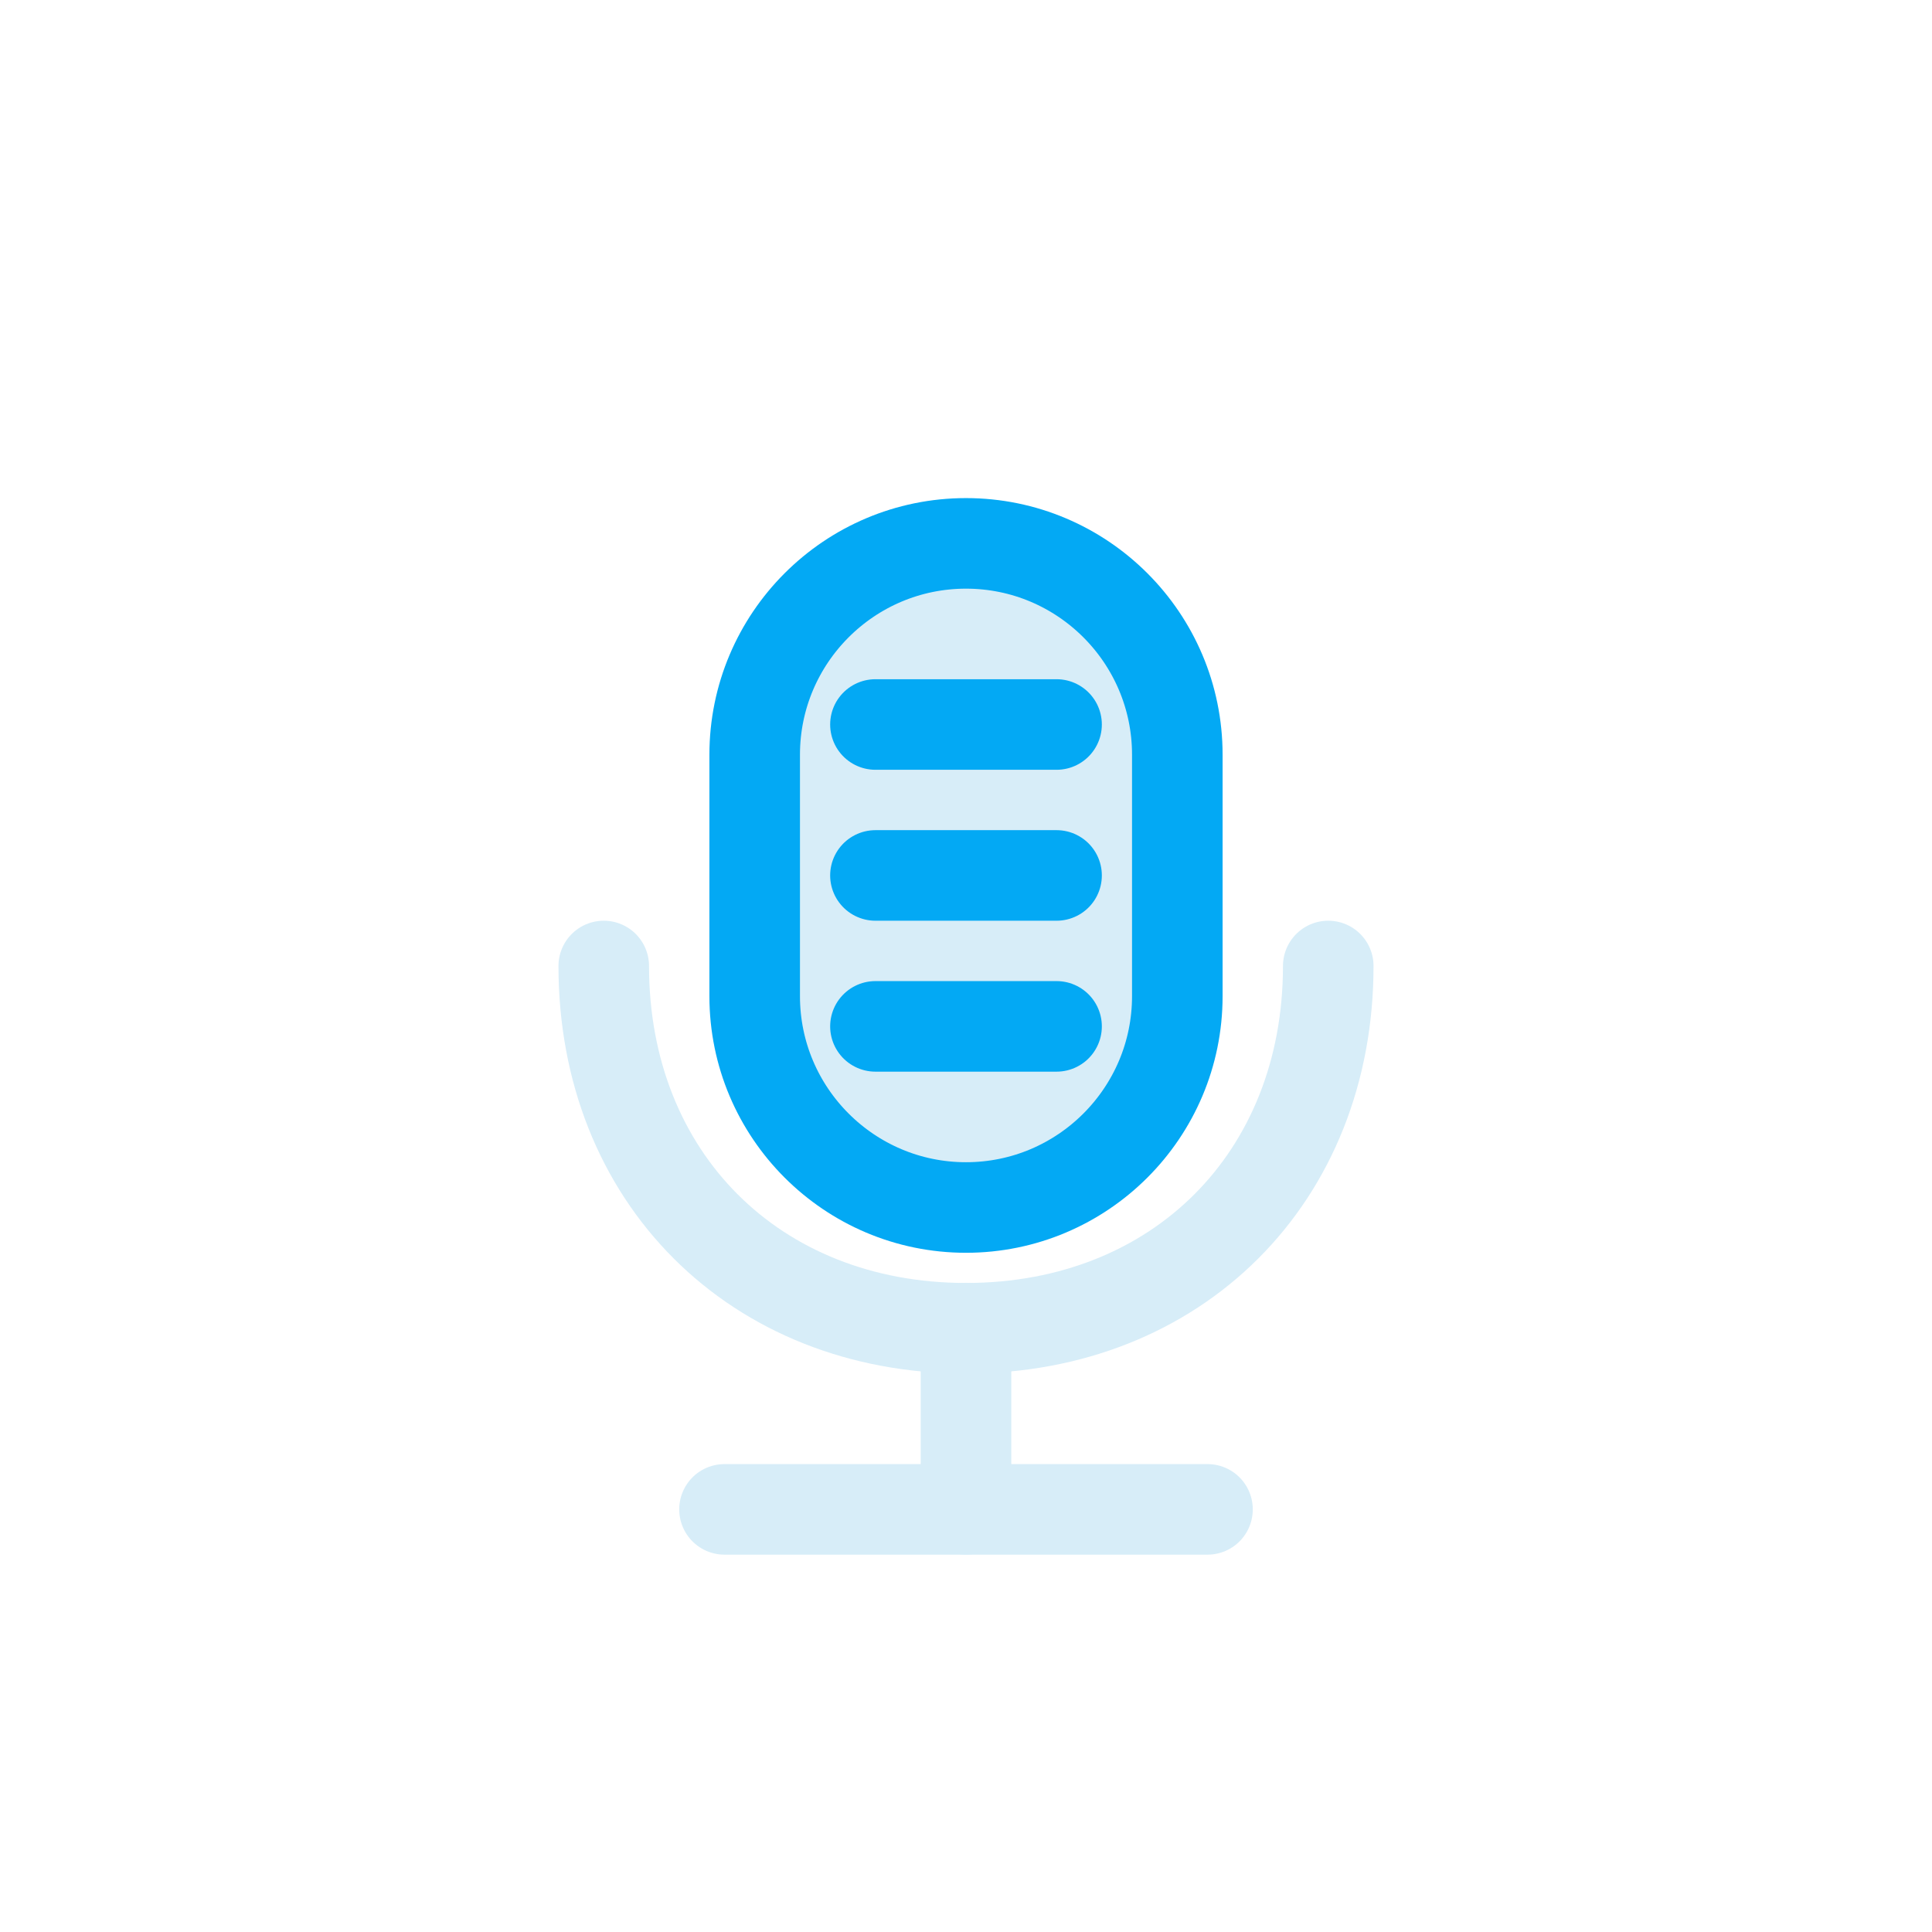
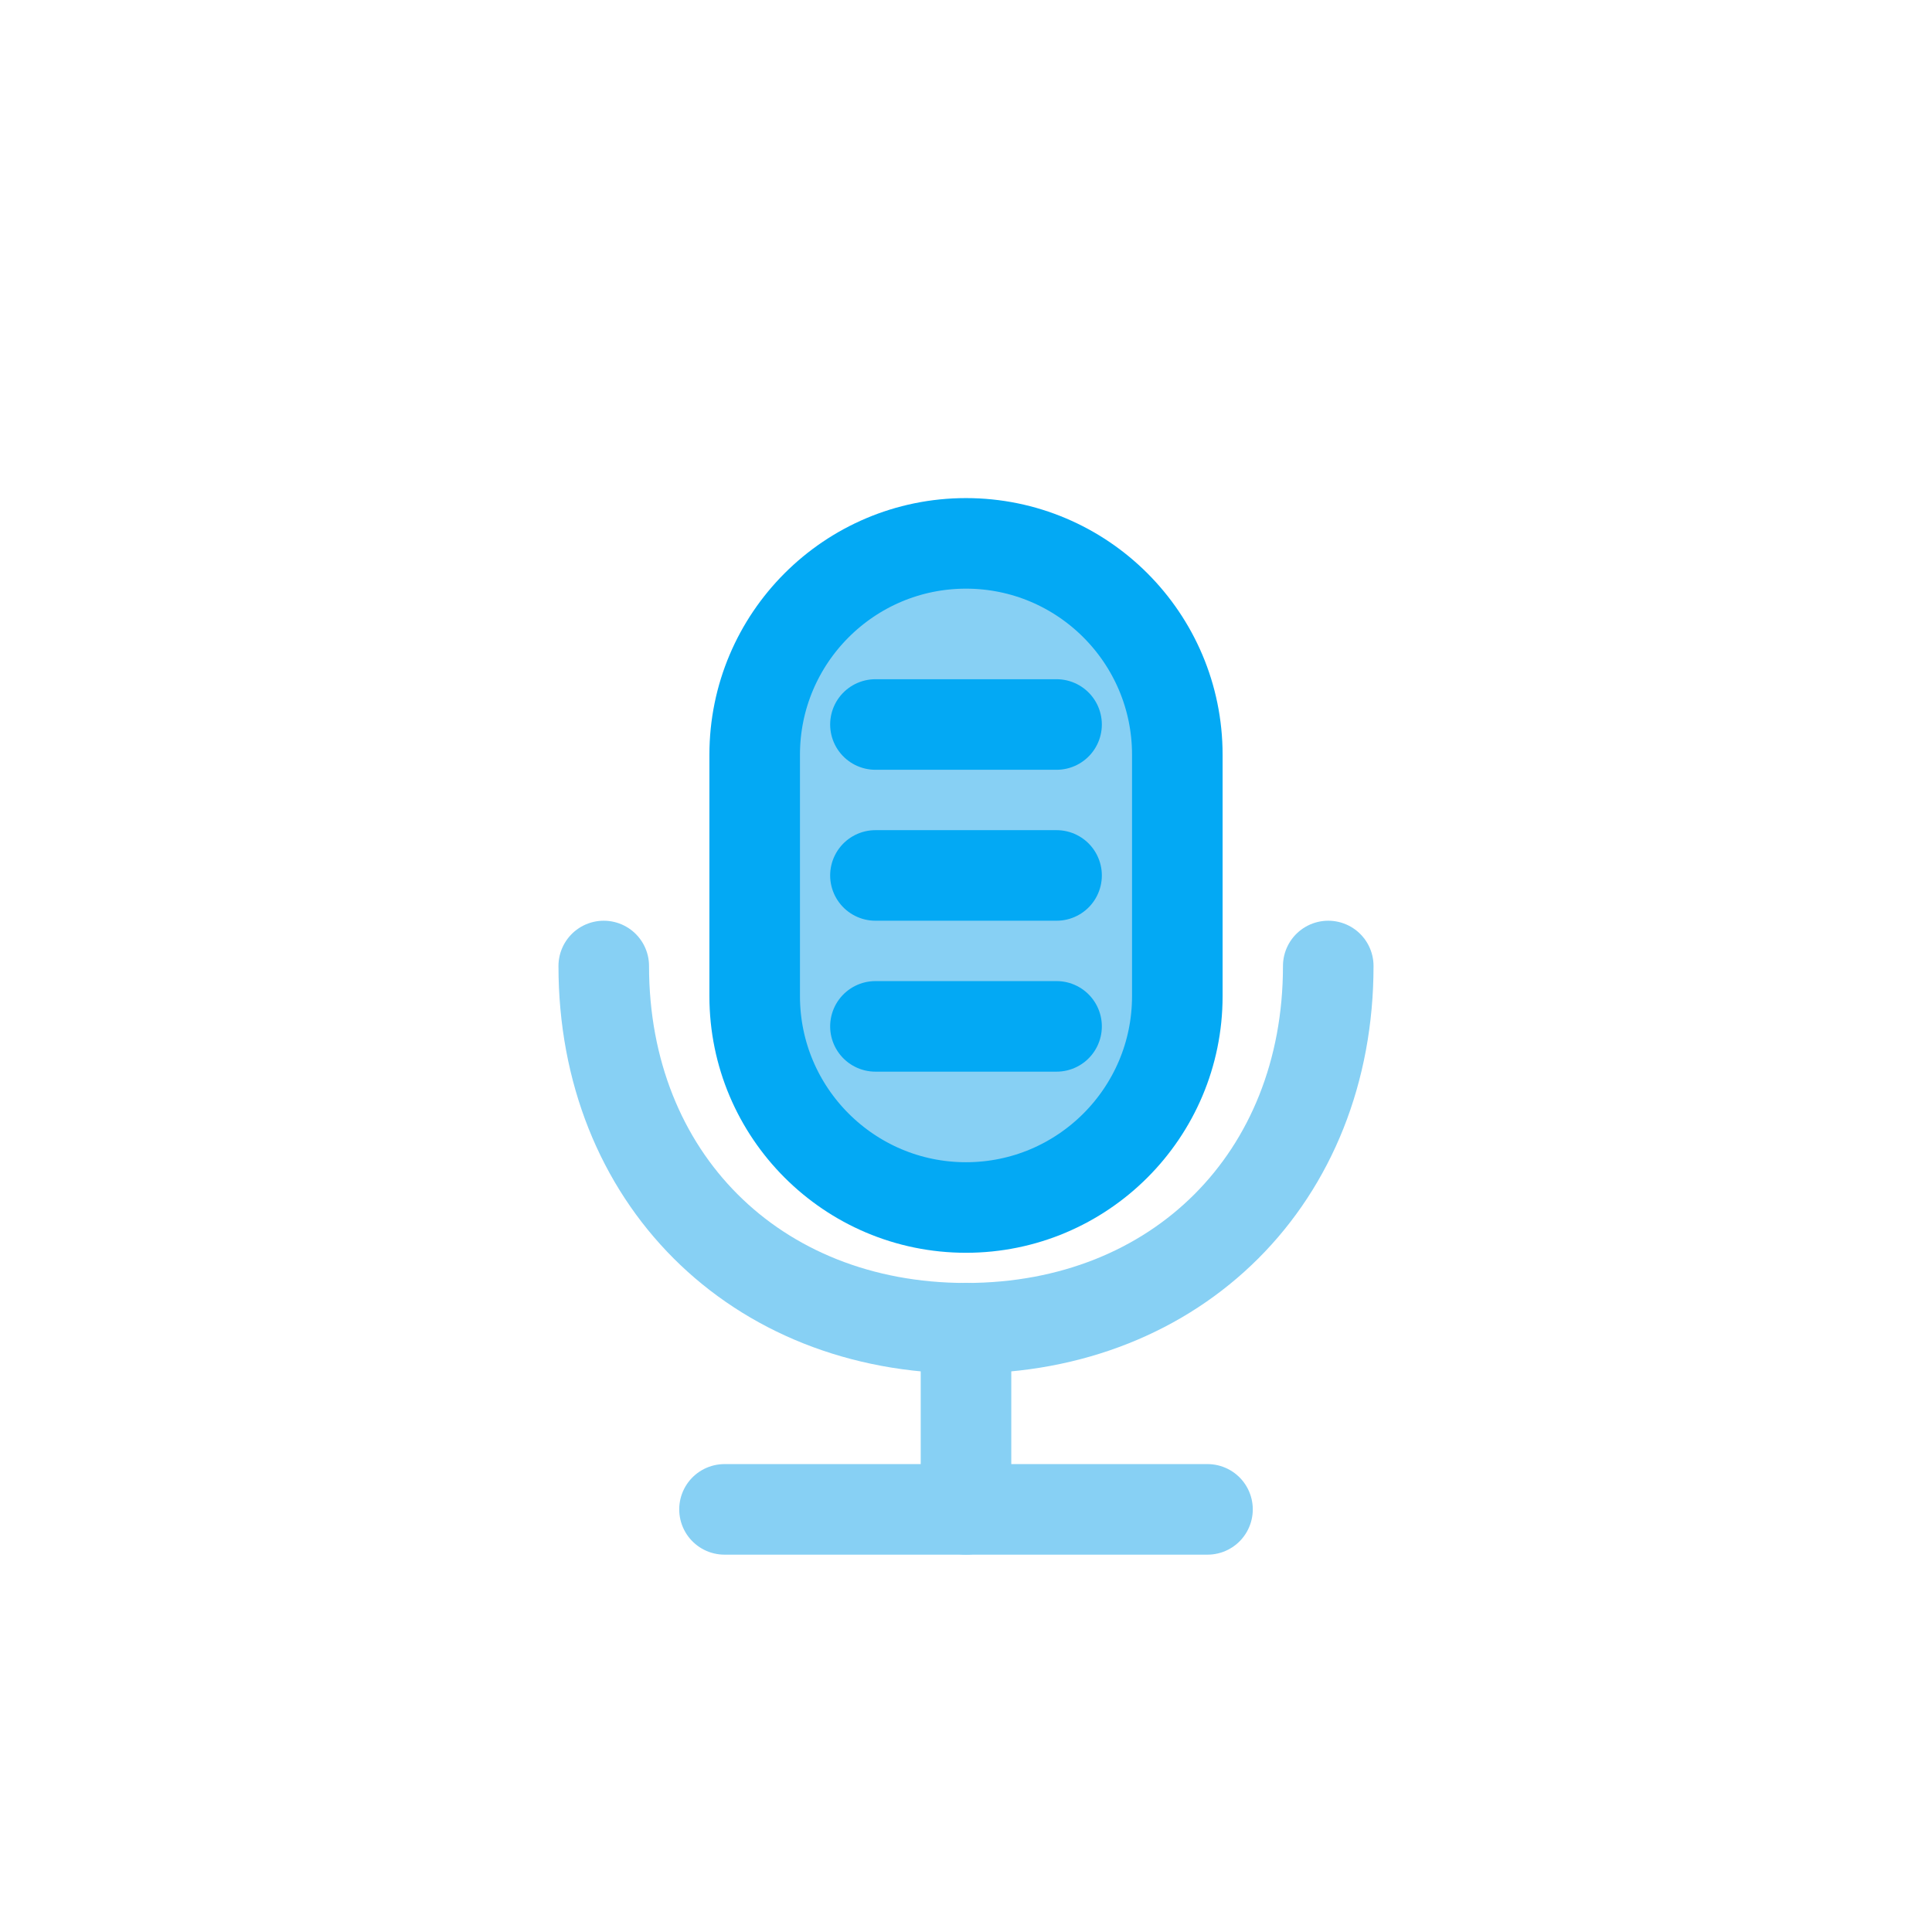
<svg xmlns="http://www.w3.org/2000/svg" clip-rule="evenodd" fill-rule="evenodd" viewBox="0 0 64 64">
-   <path d="m39 25v8c0 3.863-3.137 7-7 7s-7-3.137-7-7v-8c0-3.863 3.137-7 7-7s7 3.137 7 7z" fill="#d7edf8" stroke="#03a9f4" stroke-width="3" />
+   <path d="m39 25v8c0 3.863-3.137 7-7 7s-7-3.137-7-7v-8c0-3.863 3.137-7 7-7s7 3.137 7 7z" fill="#87d0f4" stroke="#03a9f4" stroke-width="3" />
  <g fill="none" stroke-linecap="round">
    <g stroke="#03a9f4" stroke-linejoin="round" stroke-miterlimit="1.5" stroke-width="4">
      <path d="m28 25h8" transform="matrix(.75 0 0 .75 8 5.25)" />
      <path d="m28 25h8" transform="matrix(.75 0 0 .75 8 10.25)" />
      <path d="m28 25h8" transform="matrix(.75 0 0 .75 8 15.25)" />
    </g>
-     <path d="m20 32c0 7 5 12 12 12s12-5 12-12" stroke="#d7edf8" stroke-width="3" />
-     <path d="m32 44v6" stroke="#d7edf8" stroke-width="3" />
-     <path d="m24 50h16" stroke="#d7edf8" stroke-width="3" />
+     <g stroke="#87d0f4" stroke-width="3">
+       <path d="m20 32c0 7 5 12 12 12s12-5 12-12" />
+       <path d="m32 44v6" />
+       <path d="m24 50h16" />
+     </g>
  </g>
</svg>
